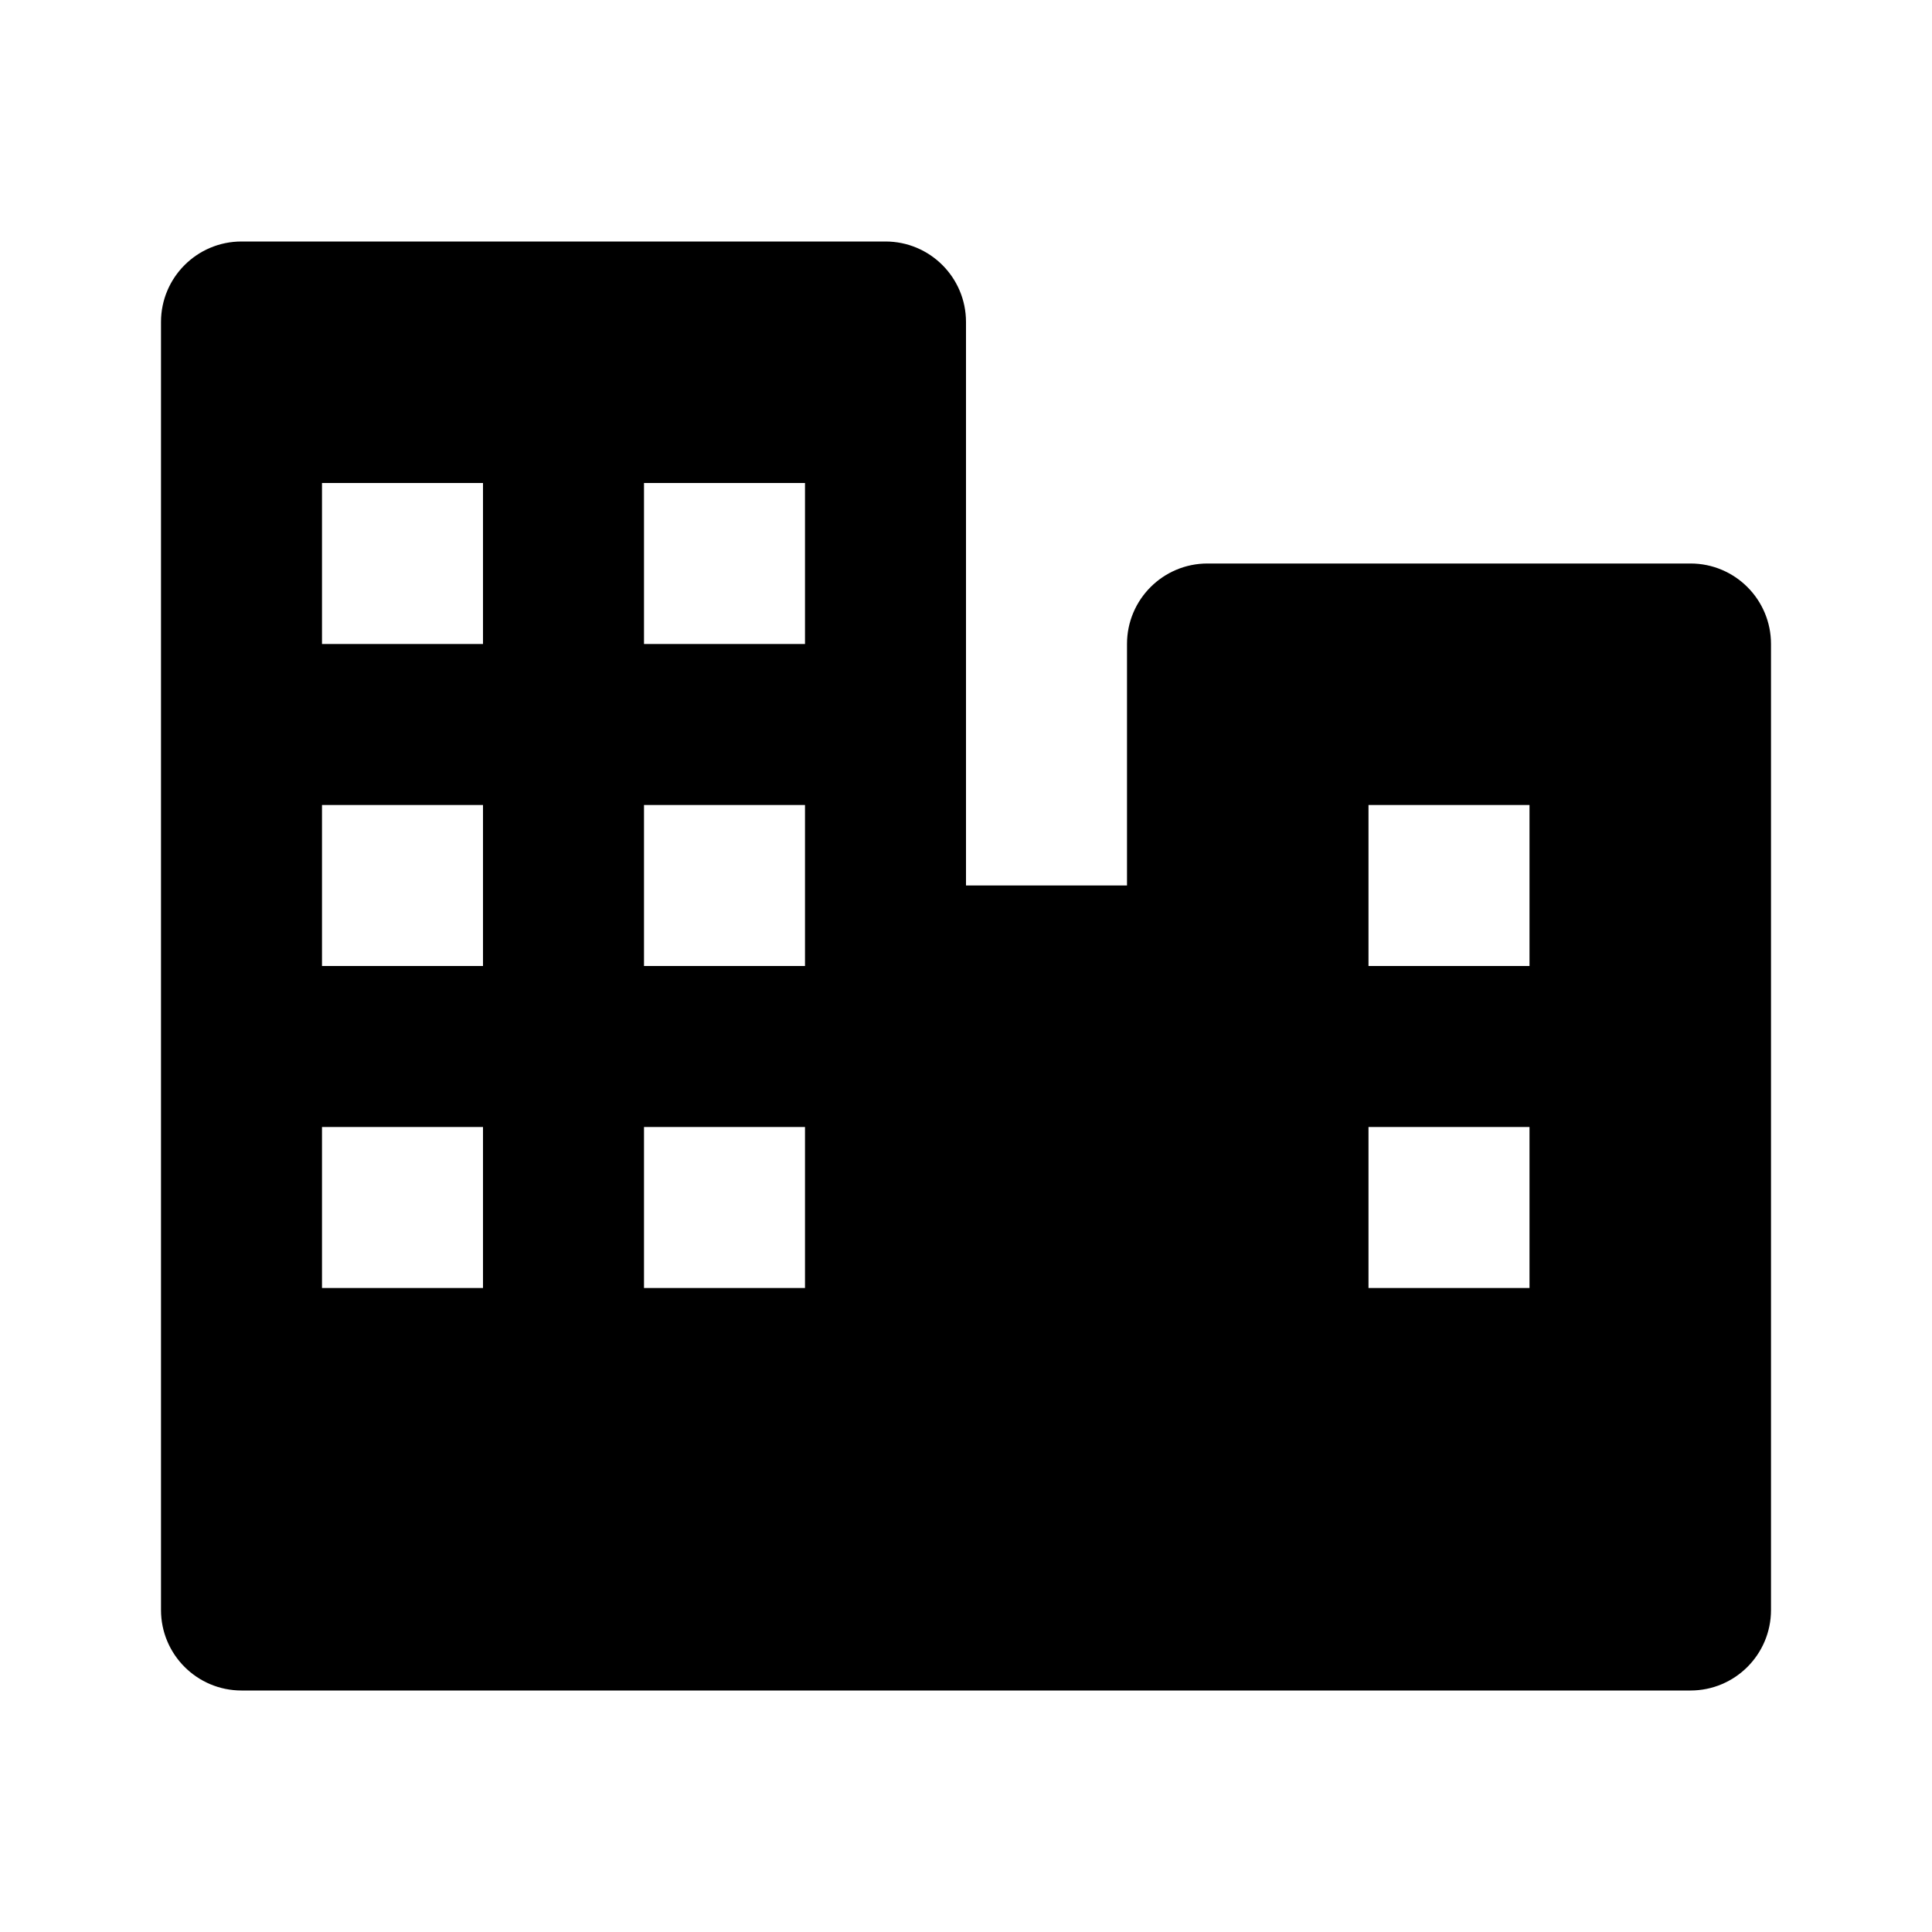
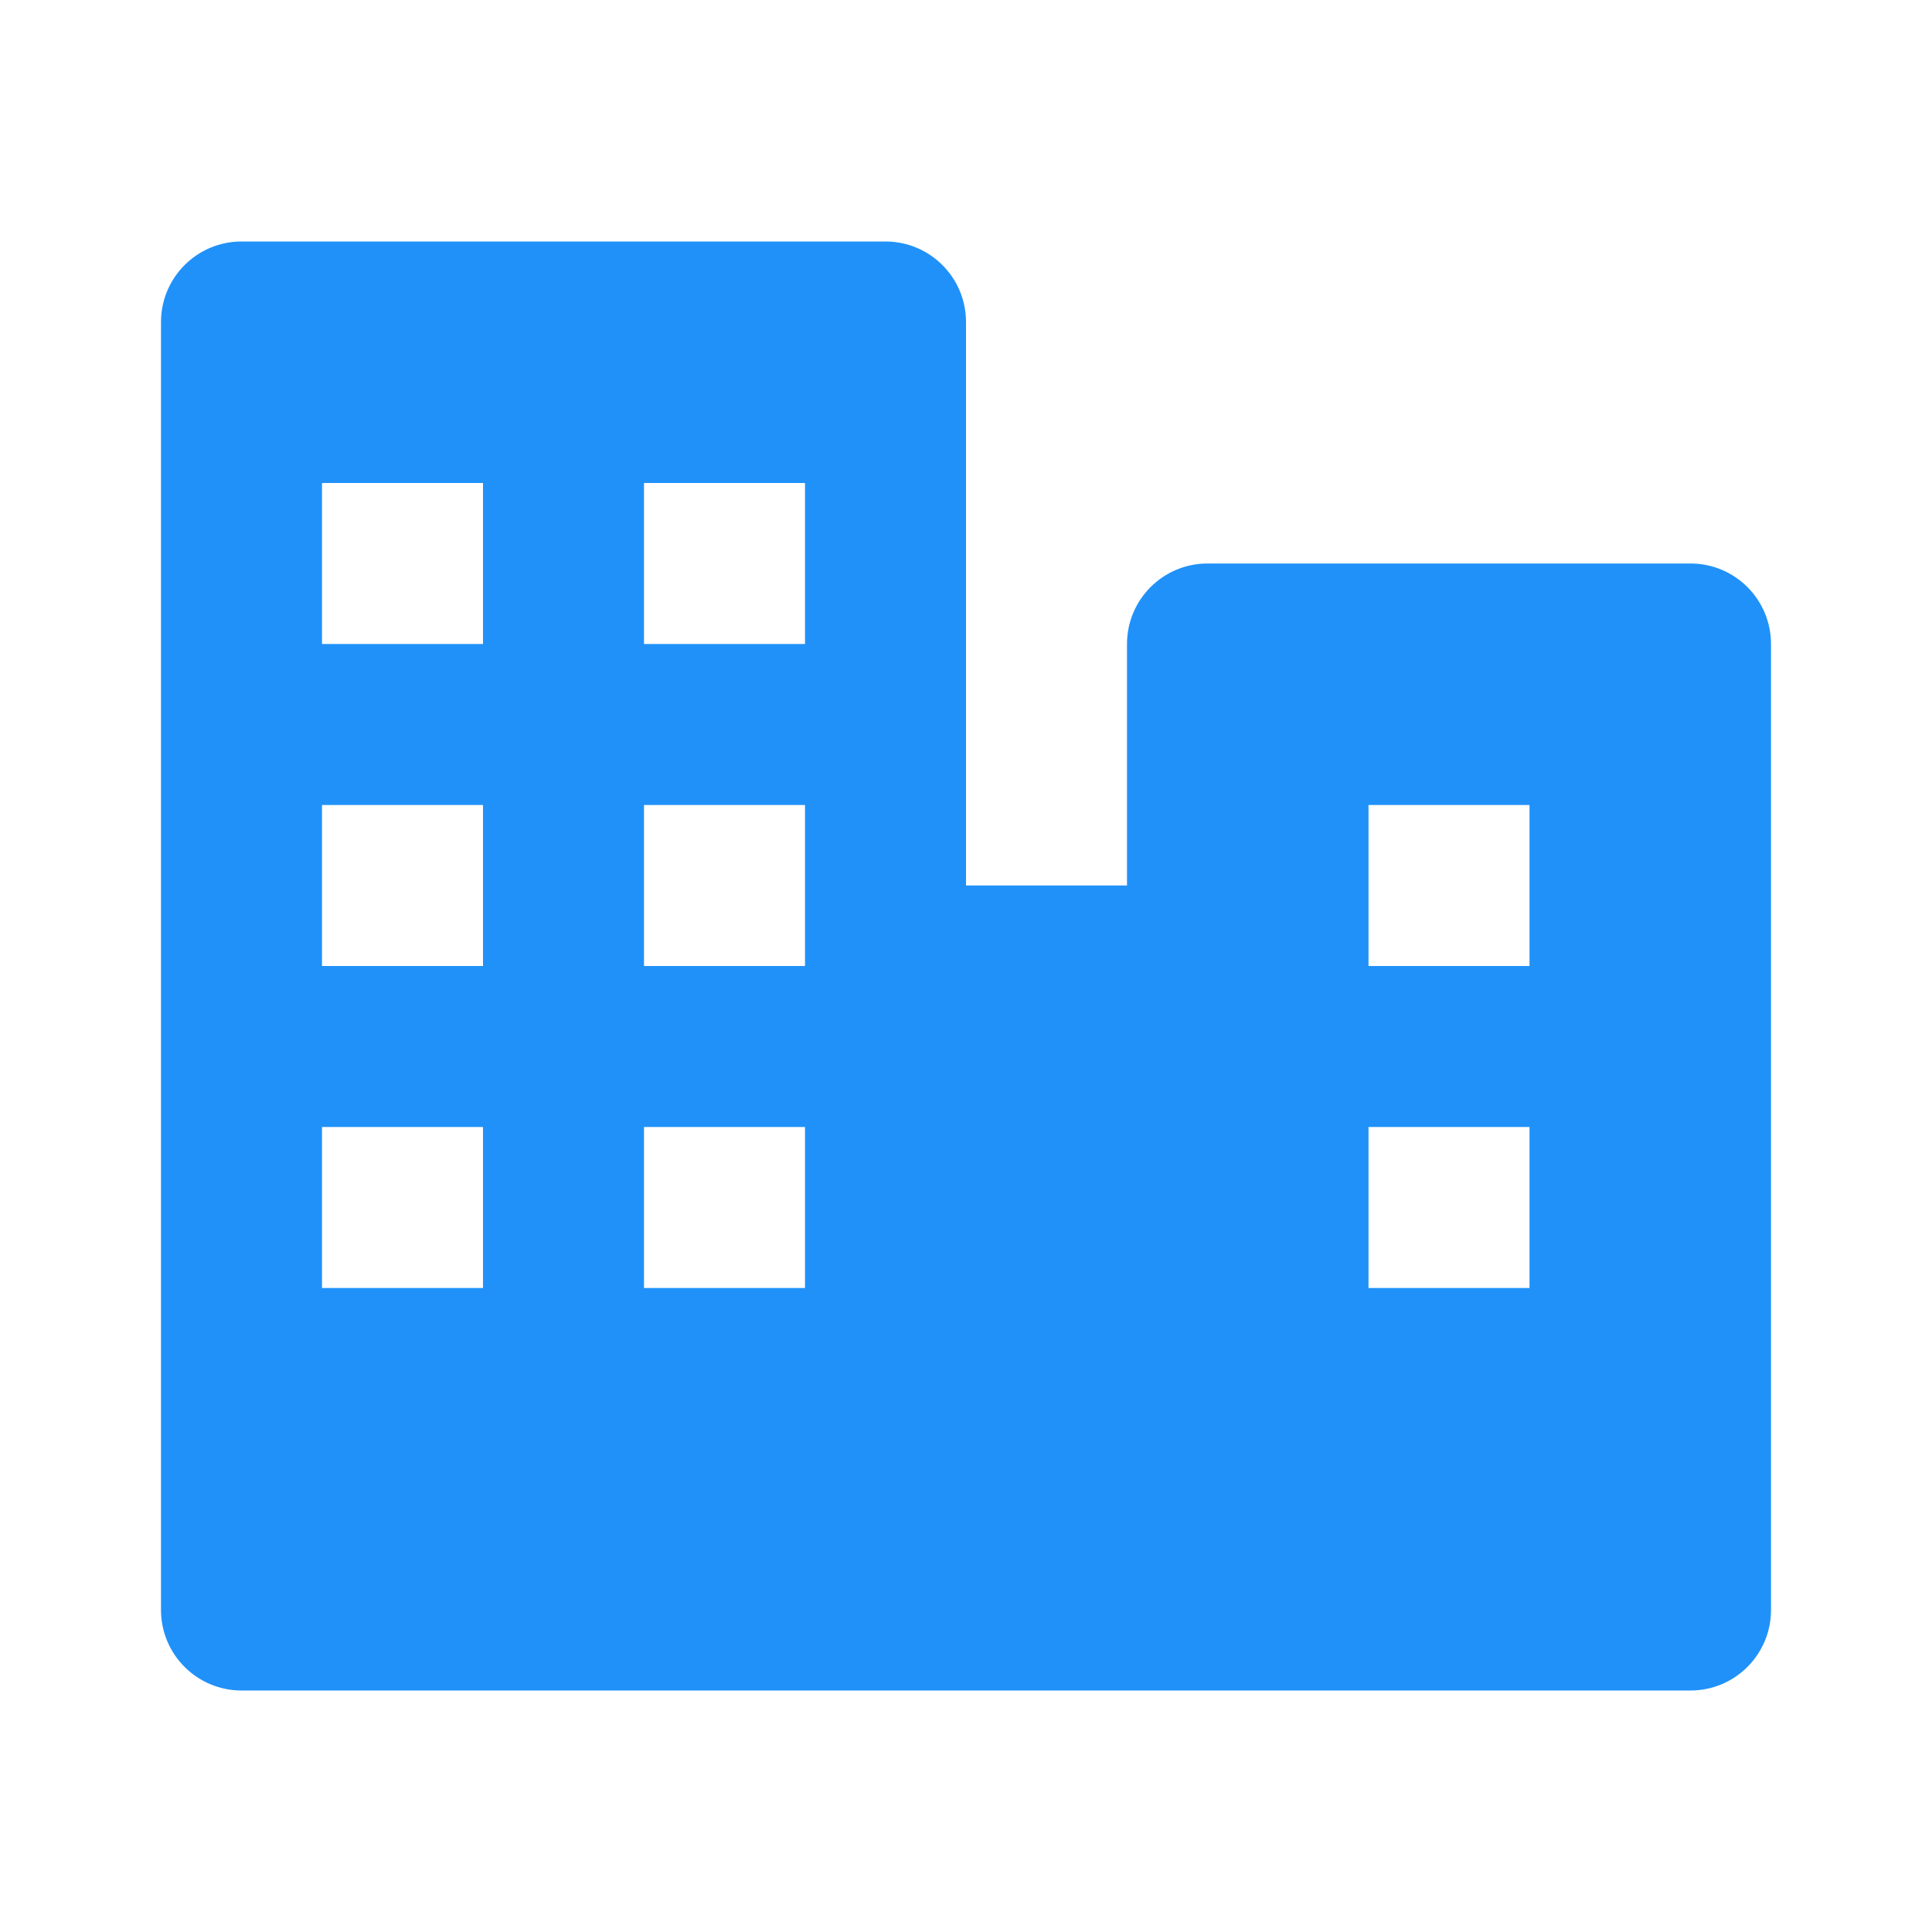
- <svg xmlns="http://www.w3.org/2000/svg" width="24" height="24" viewBox="0 0 24 24">
+ <svg xmlns="http://www.w3.org/2000/svg" width="24" height="24" fill="#2091F9" viewBox="0 0 24 24">
  <path d="M21 7h-6a1 1 0 0 0-1 1v3h-2V4a1 1 0 0 0-1-1H3a1 1 0 0 0-1 1v16a1 1 0 0 0 1 1h18a1 1 0 0 0 1-1V8a1 1 0 0 0-1-1zM8 6h2v2H8V6zM6 16H4v-2h2v2zm0-4H4v-2h2v2zm0-4H4V6h2v2zm4 8H8v-2h2v2zm0-4H8v-2h2v2zm9 4h-2v-2h2v2zm0-4h-2v-2h2v2z" />
</svg>
